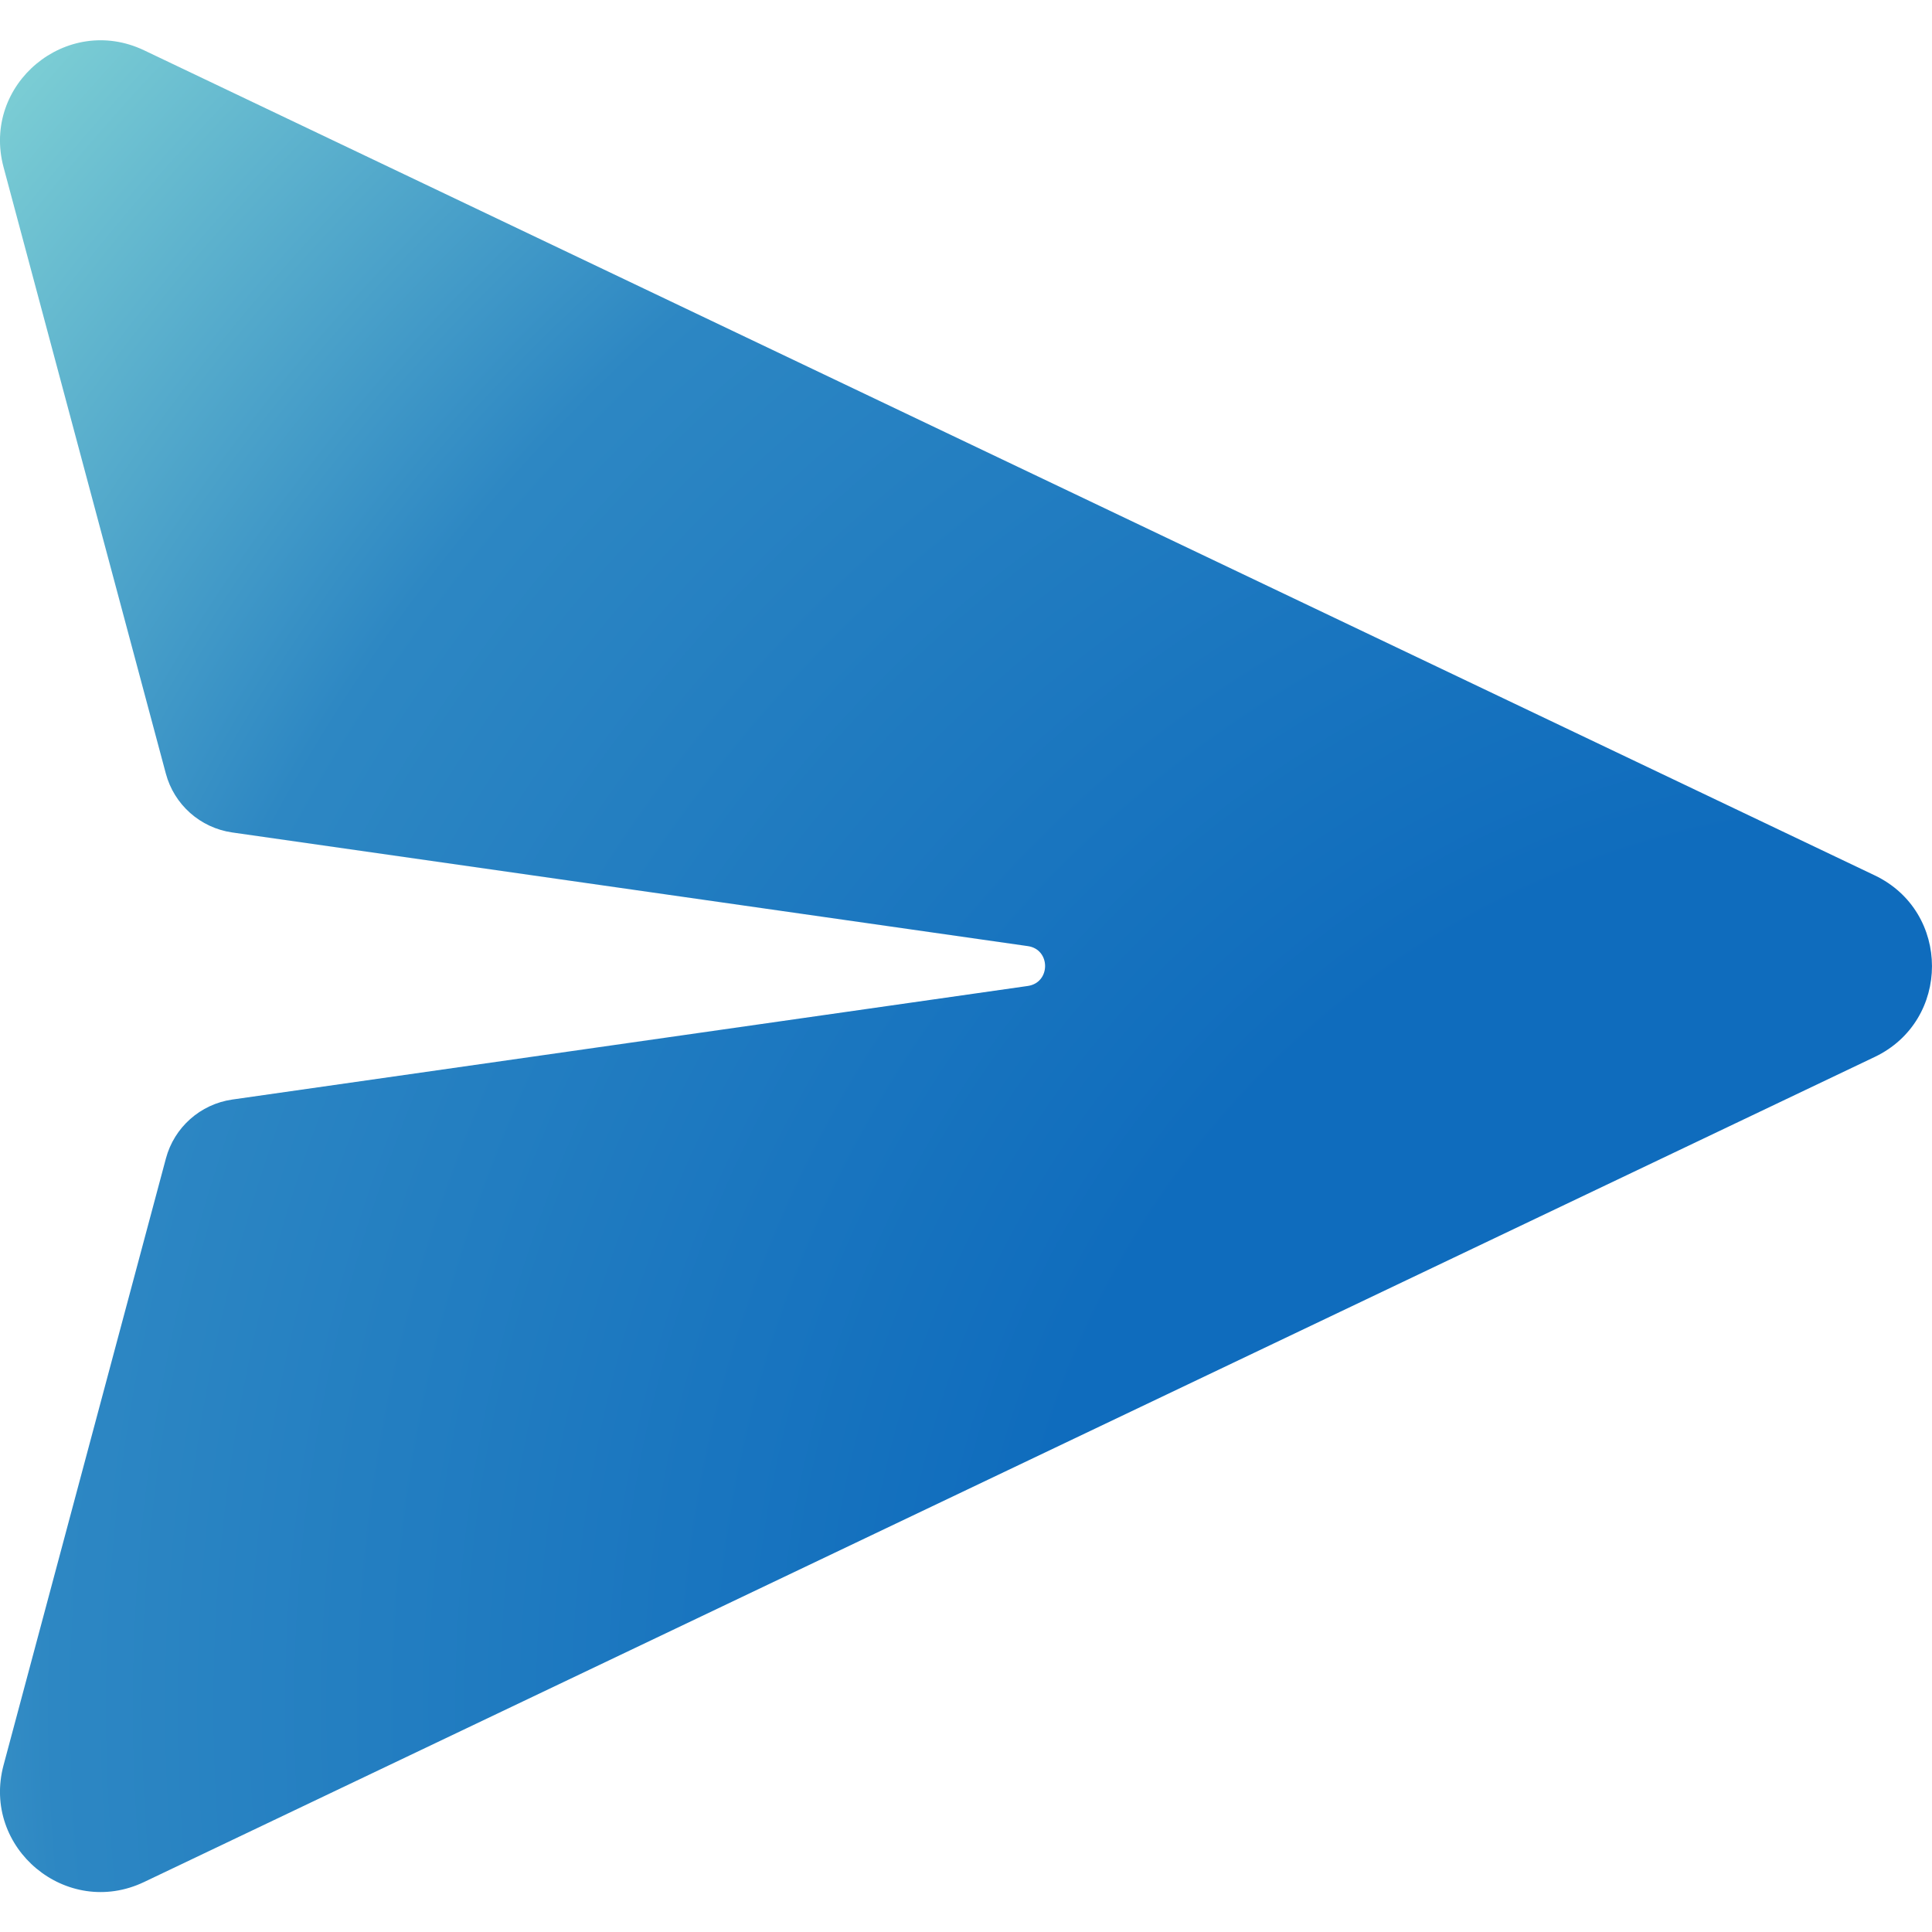
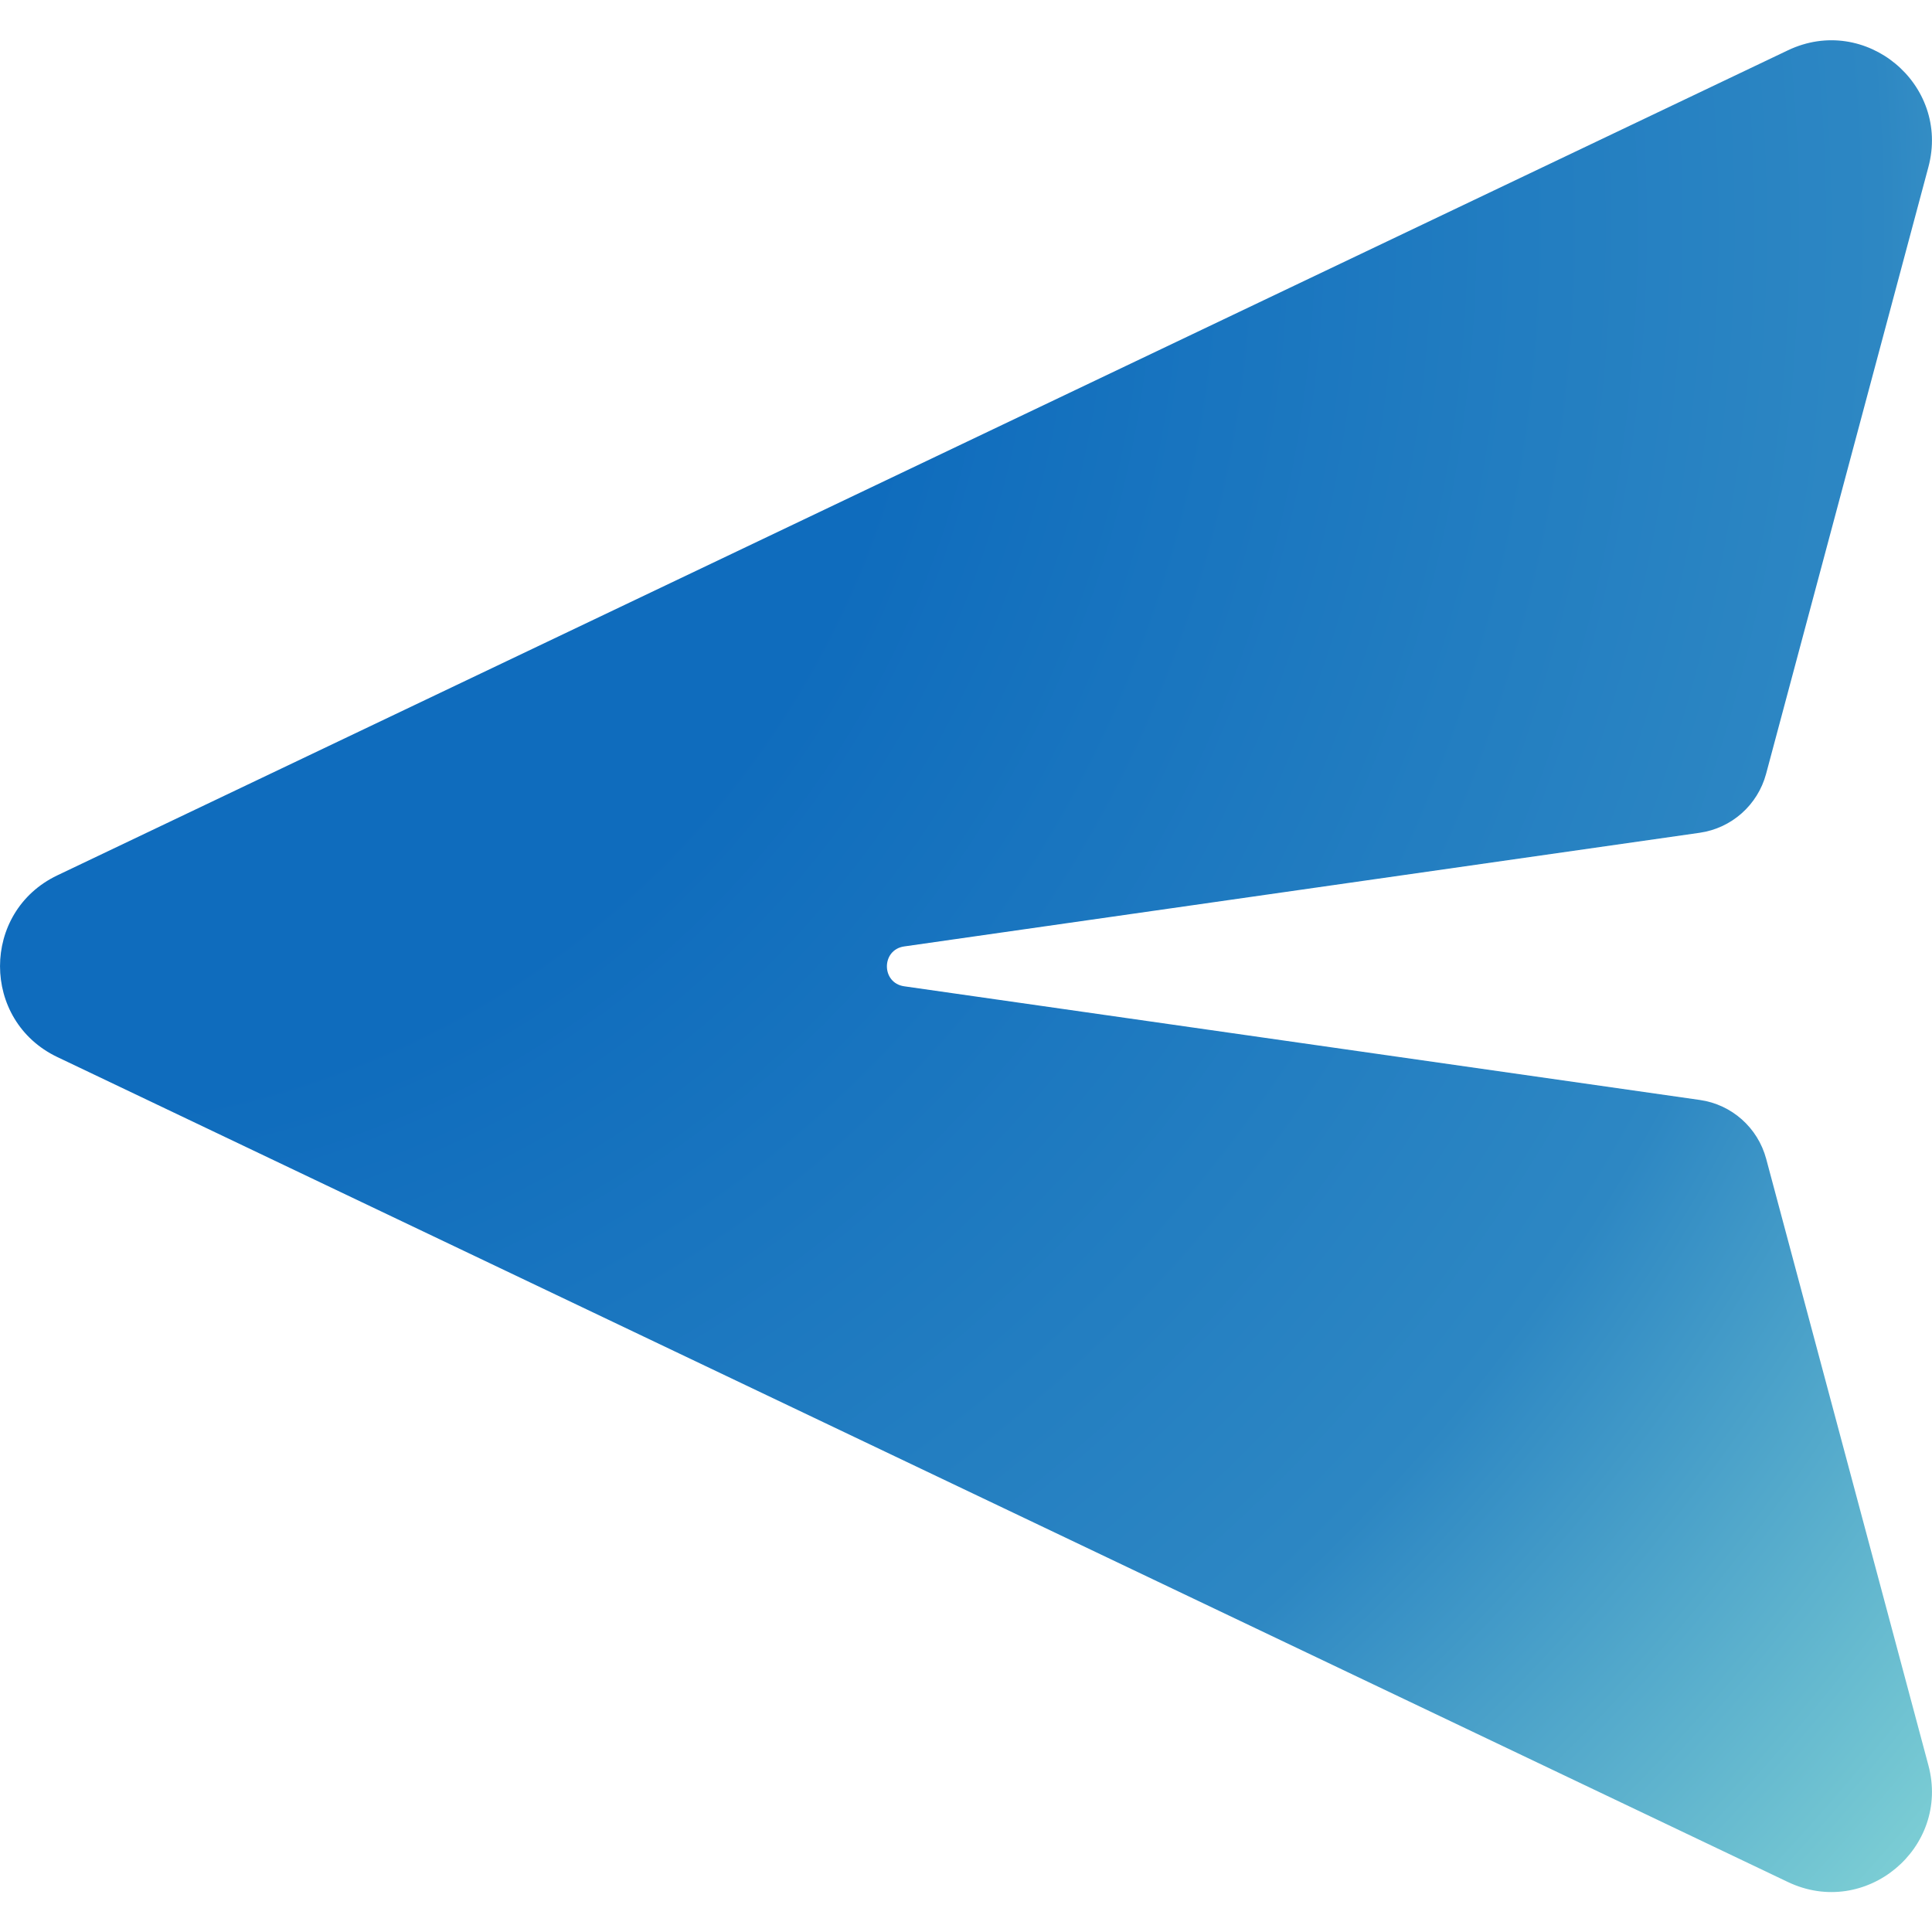
- <svg xmlns="http://www.w3.org/2000/svg" width="24" height="24" viewBox="0 0 24 24" fill="none">
-   <path d="M1.79 0.625C0.827 0.166 -0.231 1.046 0.044 2.076L2.06 9.609C2.163 9.996 2.488 10.284 2.884 10.341L12.768 11.753C13.054 11.793 13.054 12.207 12.768 12.248L2.885 13.659C2.489 13.716 2.164 14.004 2.061 14.391L0.044 21.928C-0.231 22.958 0.827 23.838 1.79 23.379L23.288 13.13C24.237 12.678 24.237 11.326 23.288 10.874L1.79 0.625Z" fill="url(#paint0_radial_2280_119090)" />
-   <defs>
-     <radialGradient id="paint0_radial_2280_119090" cx="0" cy="0" r="1" gradientUnits="userSpaceOnUse" gradientTransform="translate(24.0234 21.2469) rotate(-142.006) scale(33.4402 32.3913)">
-       <stop offset="0.336" stop-color="#0F6CBD" />
-       <stop offset="0.703" stop-color="#2D87C3" />
-       <stop offset="1" stop-color="#8DDDD8" />
+ <svg xmlns="http://www.w3.org/2000/svg" width="24" height="24" viewBox="0 0 24 24" fill="none" version="1.1" id="svg3">
+   <path d="m 22.21,23.379 c 0.963,0.459 2.021,-0.421 1.745,-1.451 l -2.015,-7.533 c -0.104,-0.387 -0.428,-0.675 -0.825,-0.731 l -9.883,-1.412 c -0.286,-0.041 -0.286,-0.454 0,-0.495 l 9.882,-1.412 c 0.397,-0.057 0.721,-0.345 0.825,-0.732 l 2.016,-7.537 C 24.231,1.046 23.172,0.166 22.21,0.625 L 0.712,10.874 c -0.949,0.453 -0.949,1.804 0,2.257 z" fill="url(#paint0_radial_2280_119090)" id="path1" style="fill:url(#paint0_radial_2280_119090)" />
+   <defs id="defs3">
+     <radialGradient id="paint0_radial_2280_119090" cx="0" cy="0" r="1" gradientUnits="userSpaceOnUse" gradientTransform="matrix(26.35339,20.58508,-19.9394,25.52678,-0.02385004,2.757101)">
+       <stop offset="0.336" stop-color="#0F6CBD" id="stop1" />
+       <stop offset="0.703" stop-color="#2D87C3" id="stop2" />
+       <stop offset="1" stop-color="#8DDDD8" id="stop3" />
    </radialGradient>
  </defs>
</svg>
